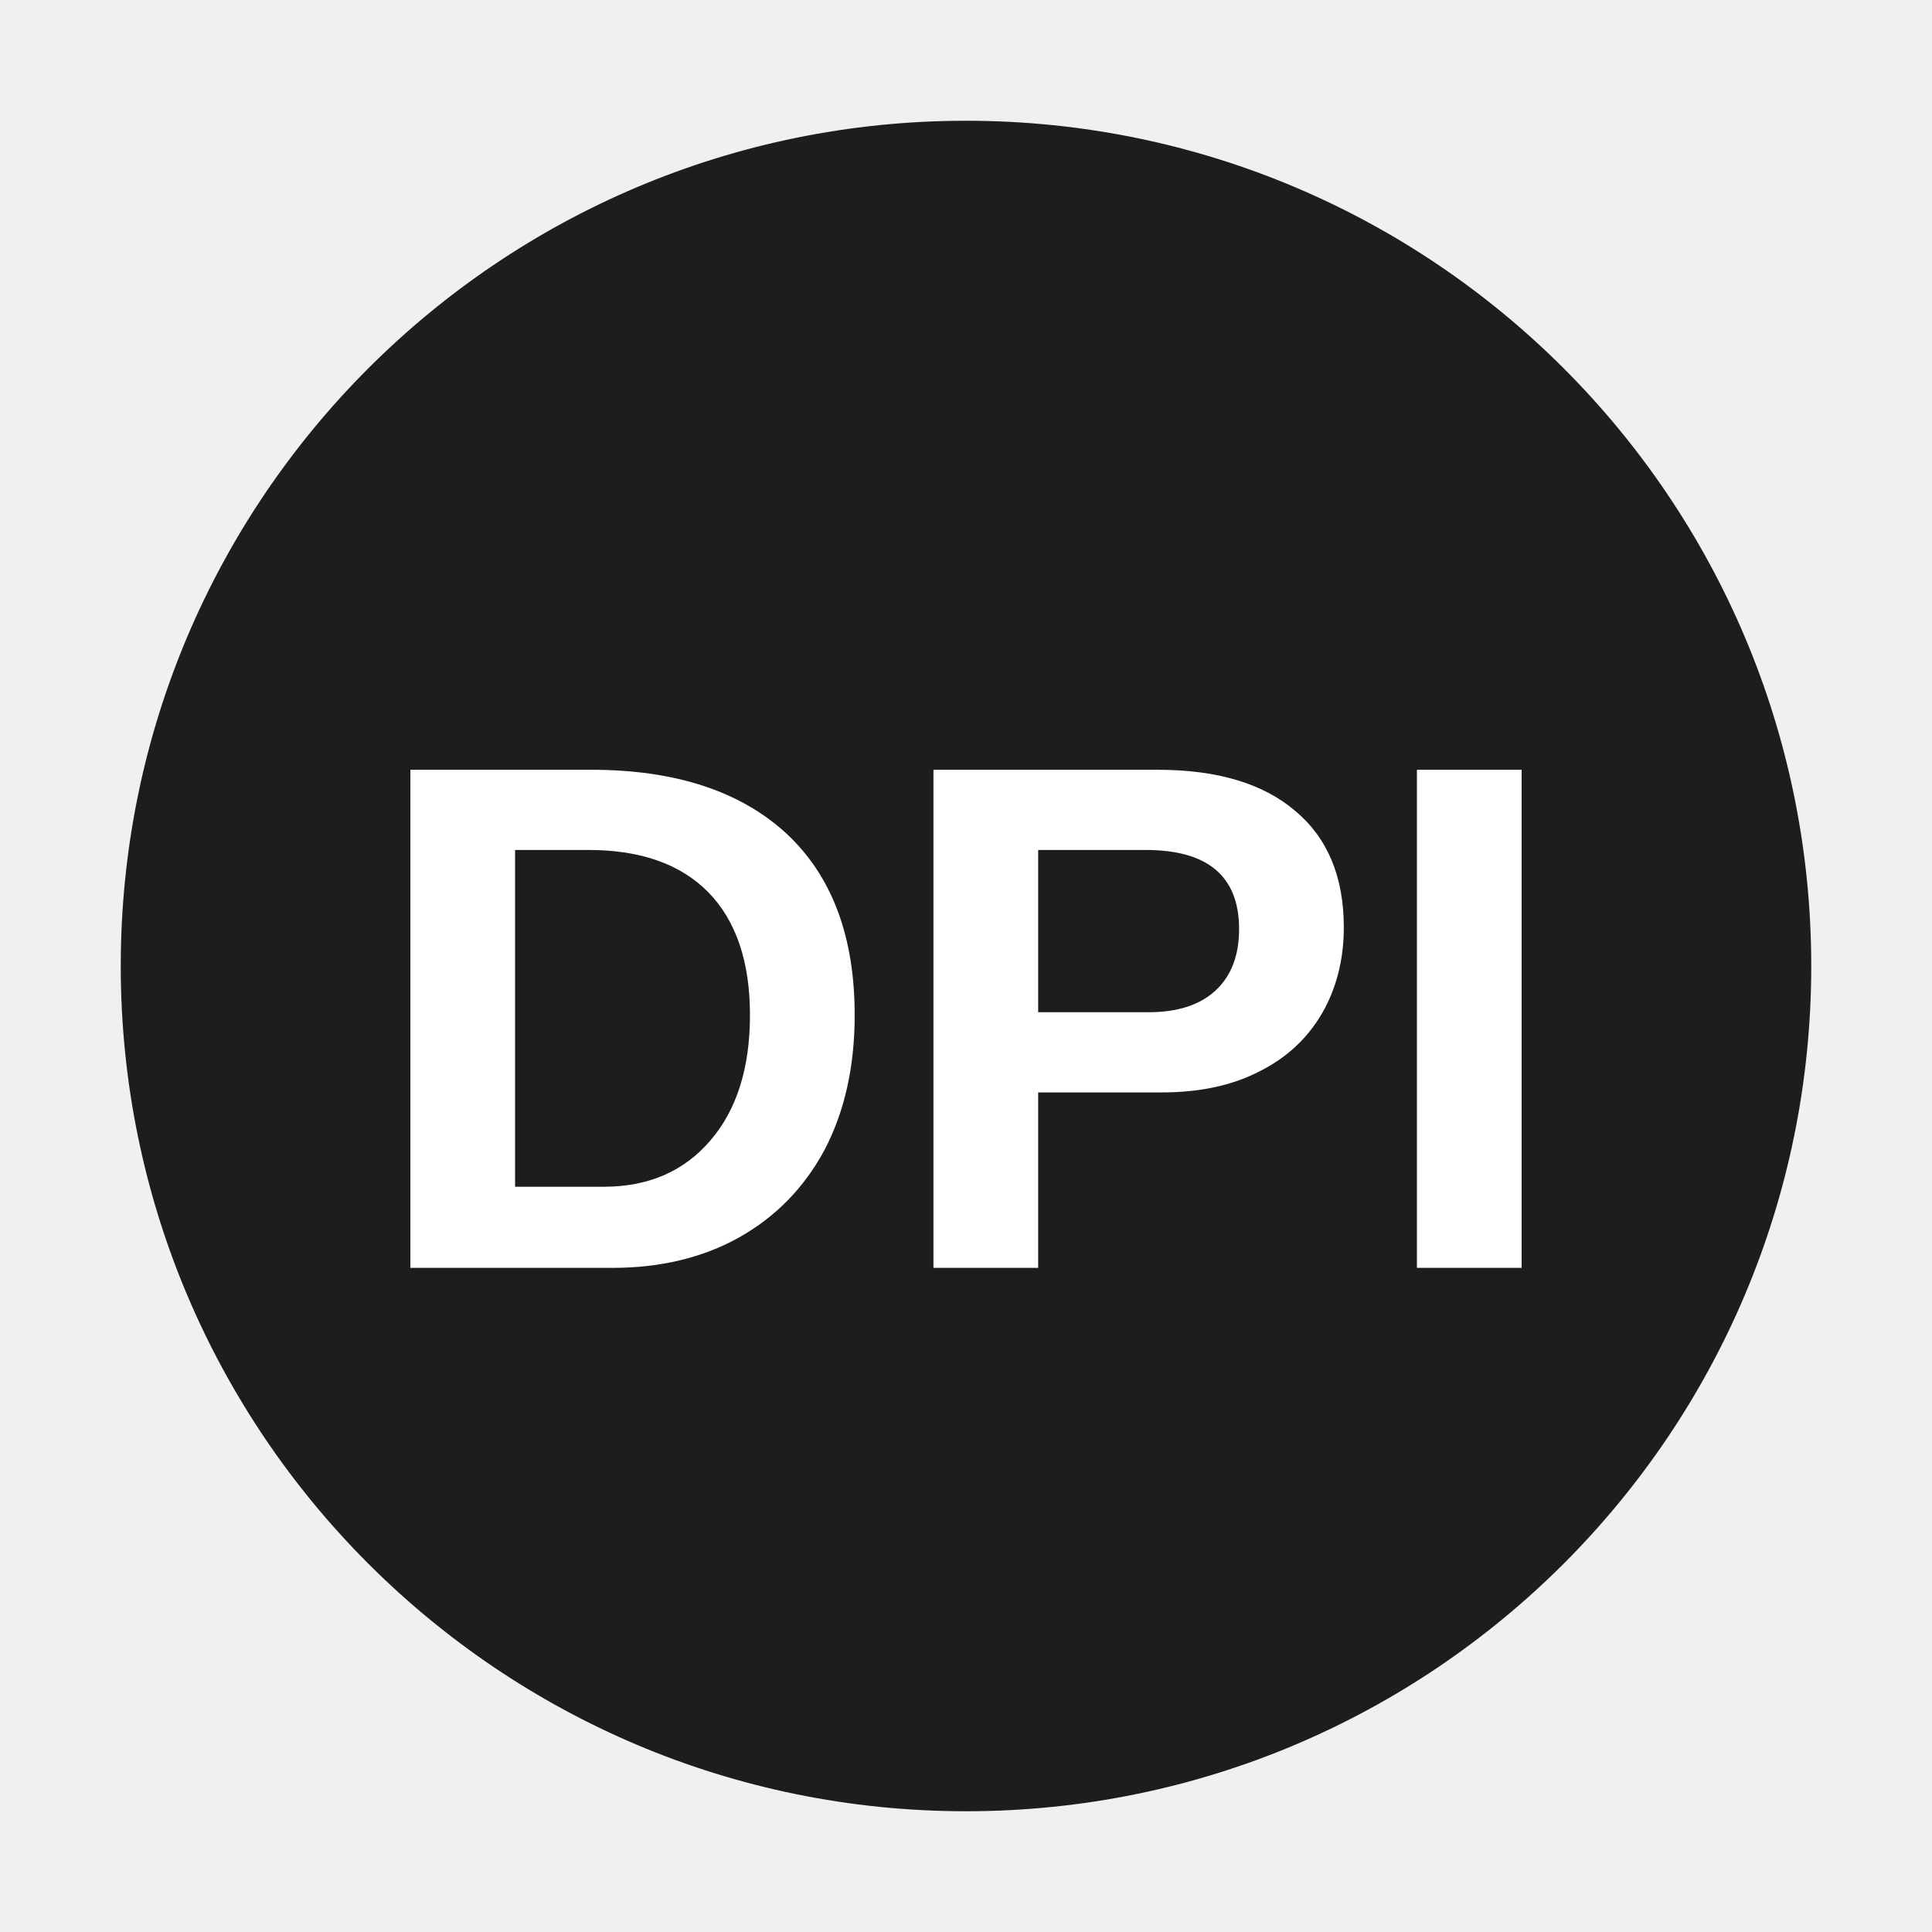
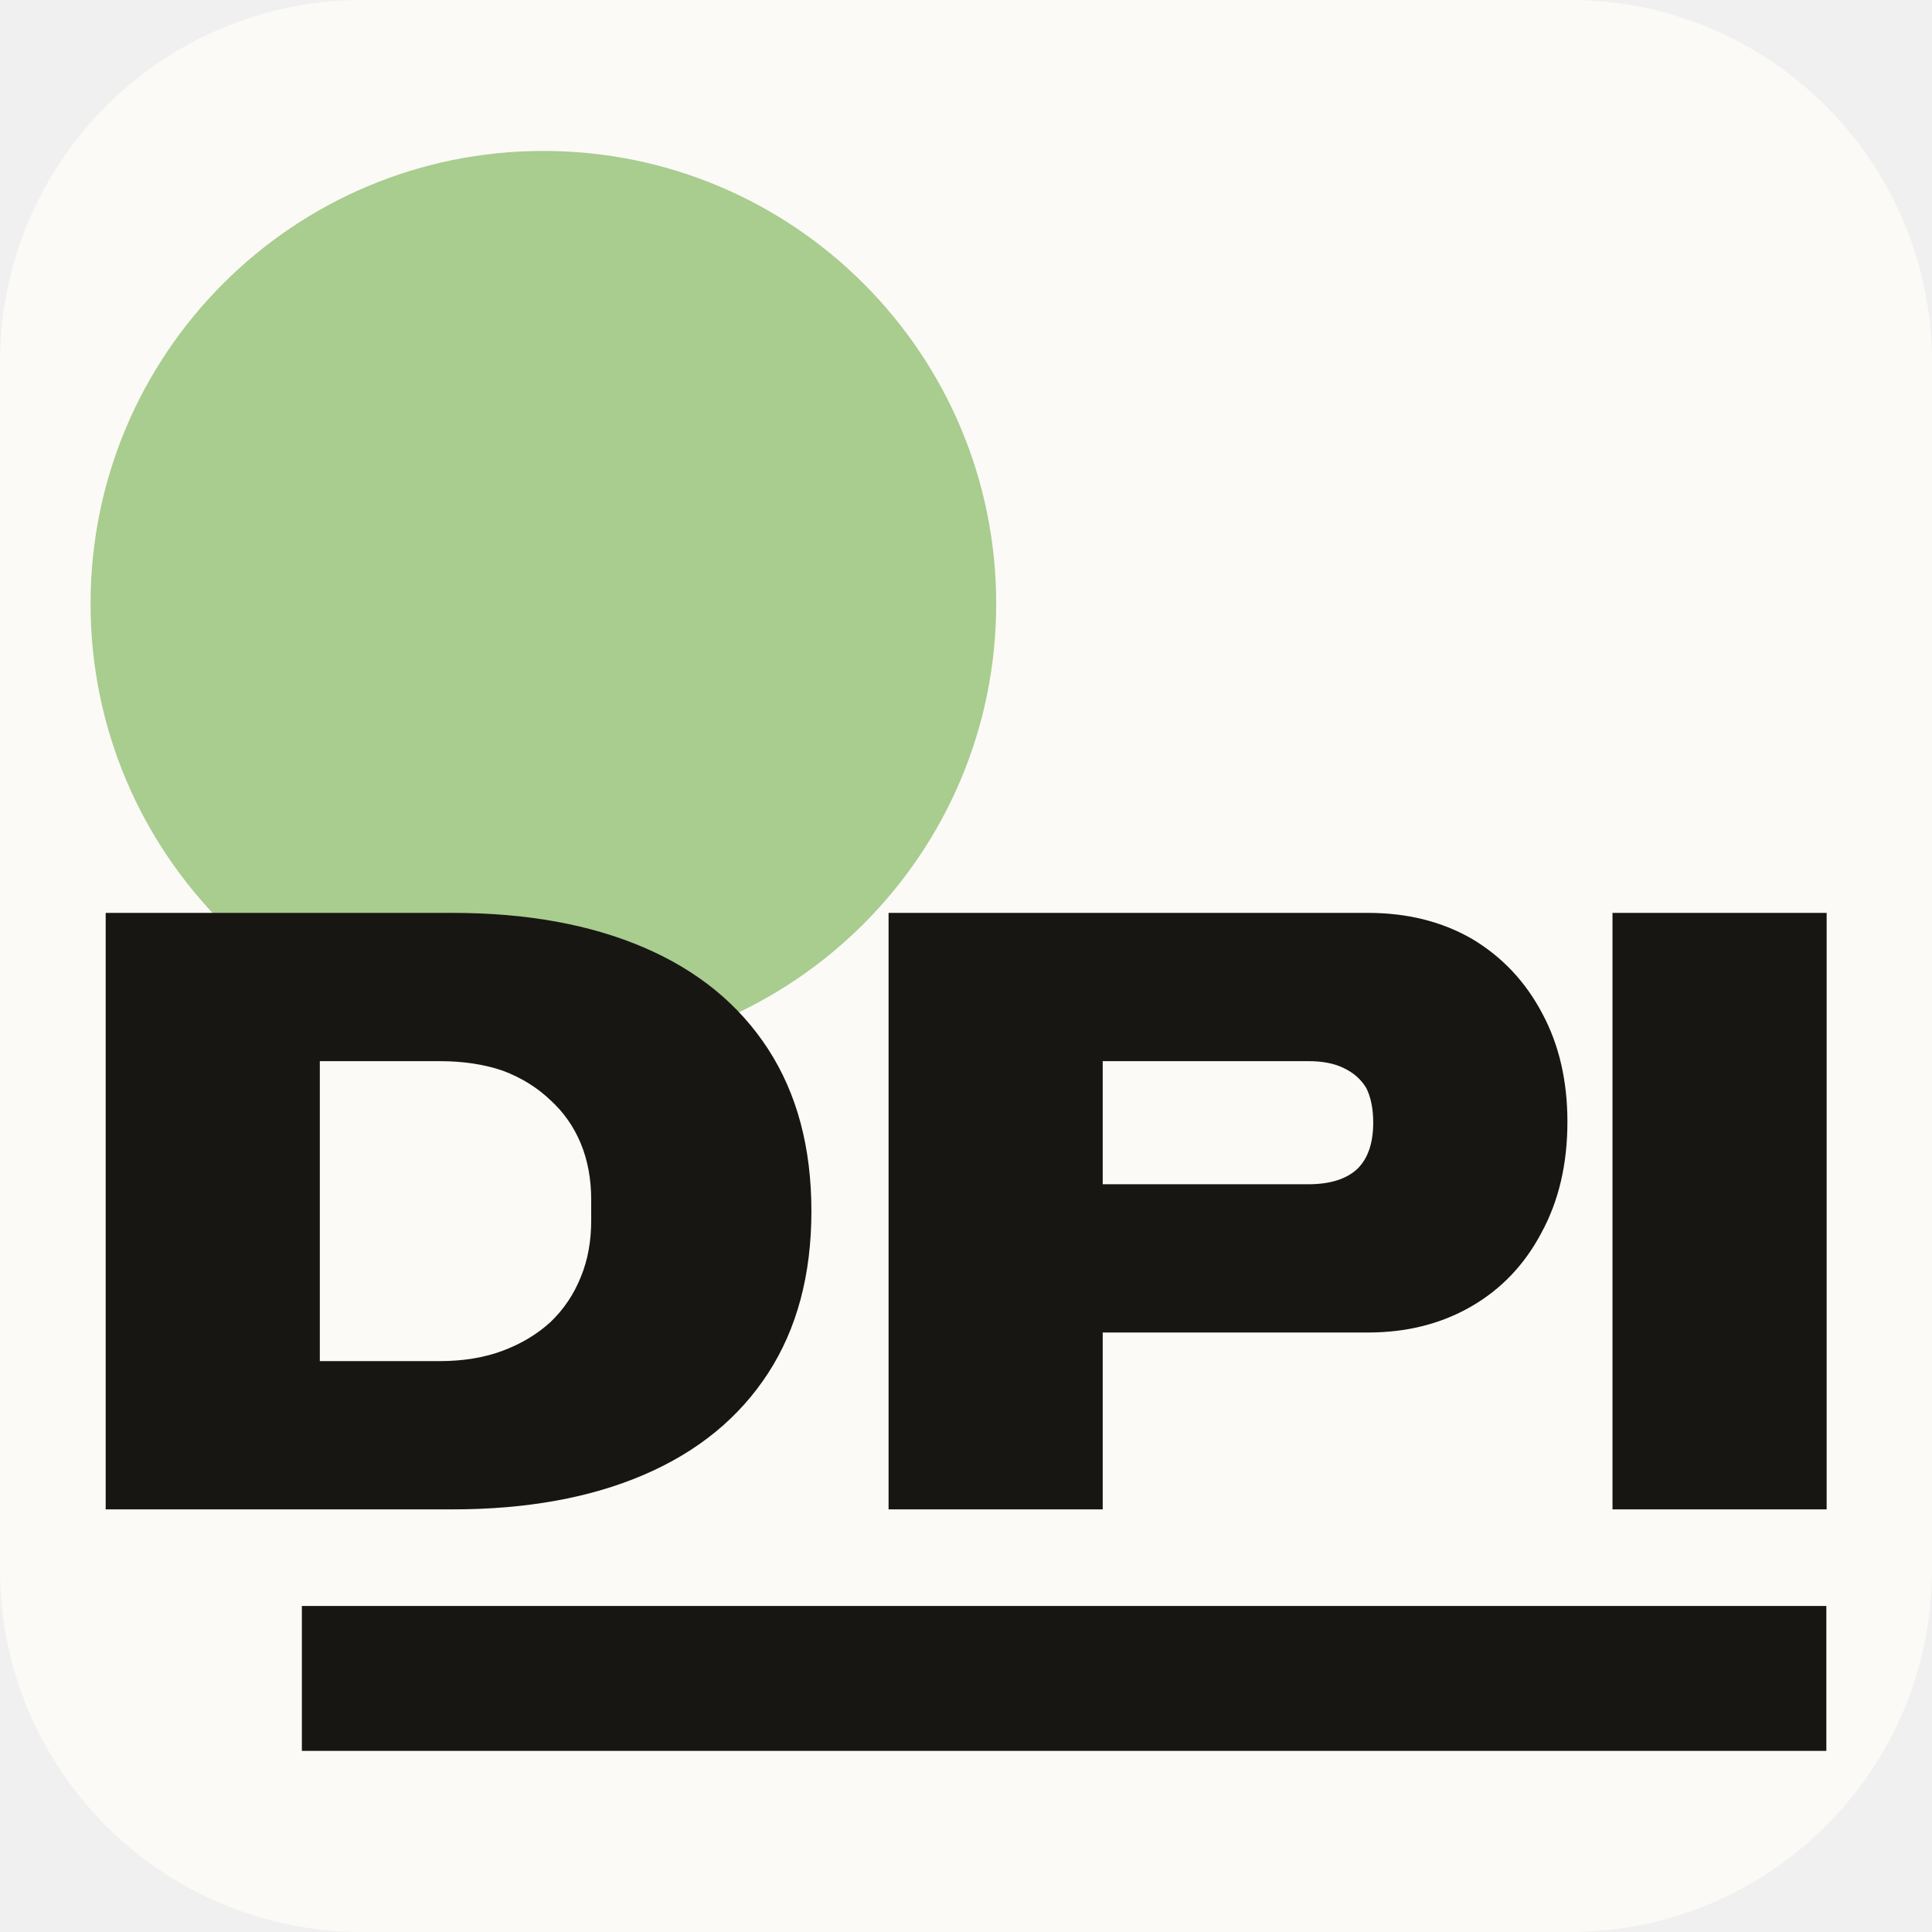
<svg xmlns="http://www.w3.org/2000/svg" viewBox="0 0 32 32">
-   <circle cx="16" cy="16" r="14" fill="#1d1d1b" />
-   <text x="16" y="21" text-anchor="middle" font-family="Arial Black, Arial, sans-serif" font-weight="900" font-size="12" fill="#fff">DPI</text>
+   <rect width="32" height="32" rx="6" fill="#fbfaf6" />
+   <circle cx="9" cy="10" r="7.5" fill="#a9cc8f" />
+   <path fill="#181613" transform="translate(-11.03 25) scale(0.01436)" d="M890 0V-688H1290Q1418 -688 1511 -648Q1604 -608 1654 -531Q1704 -454 1704 -344Q1704 -234 1654 -157Q1604 -80 1511 -40Q1418 0 1290 0ZM1137 -171H1275Q1316 -171 1348 -183Q1380 -195 1403 -216Q1426 -238 1438 -268Q1450 -297 1450 -333V-357Q1450 -393 1438 -422Q1426 -451 1403 -472Q1380 -494 1348 -506Q1316 -517 1275 -517H1137Z M1793 0V-688H2346Q2414 -688 2466 -658Q2518 -627 2547 -572Q2576 -518 2576 -447Q2576 -374 2546 -319Q2517 -264 2465 -234Q2413 -204 2346 -204H2040V0ZM2040 -375H2277Q2315 -375 2334 -393Q2352 -411 2352 -446Q2352 -470 2344 -486Q2335 -501 2318 -509Q2302 -517 2277 -517H2040Z M2628 0V-688H2875V0Z" />
+   <rect x="5" y="26.6" width="25.25" height="2.4" fill="#181613" />
</svg>
